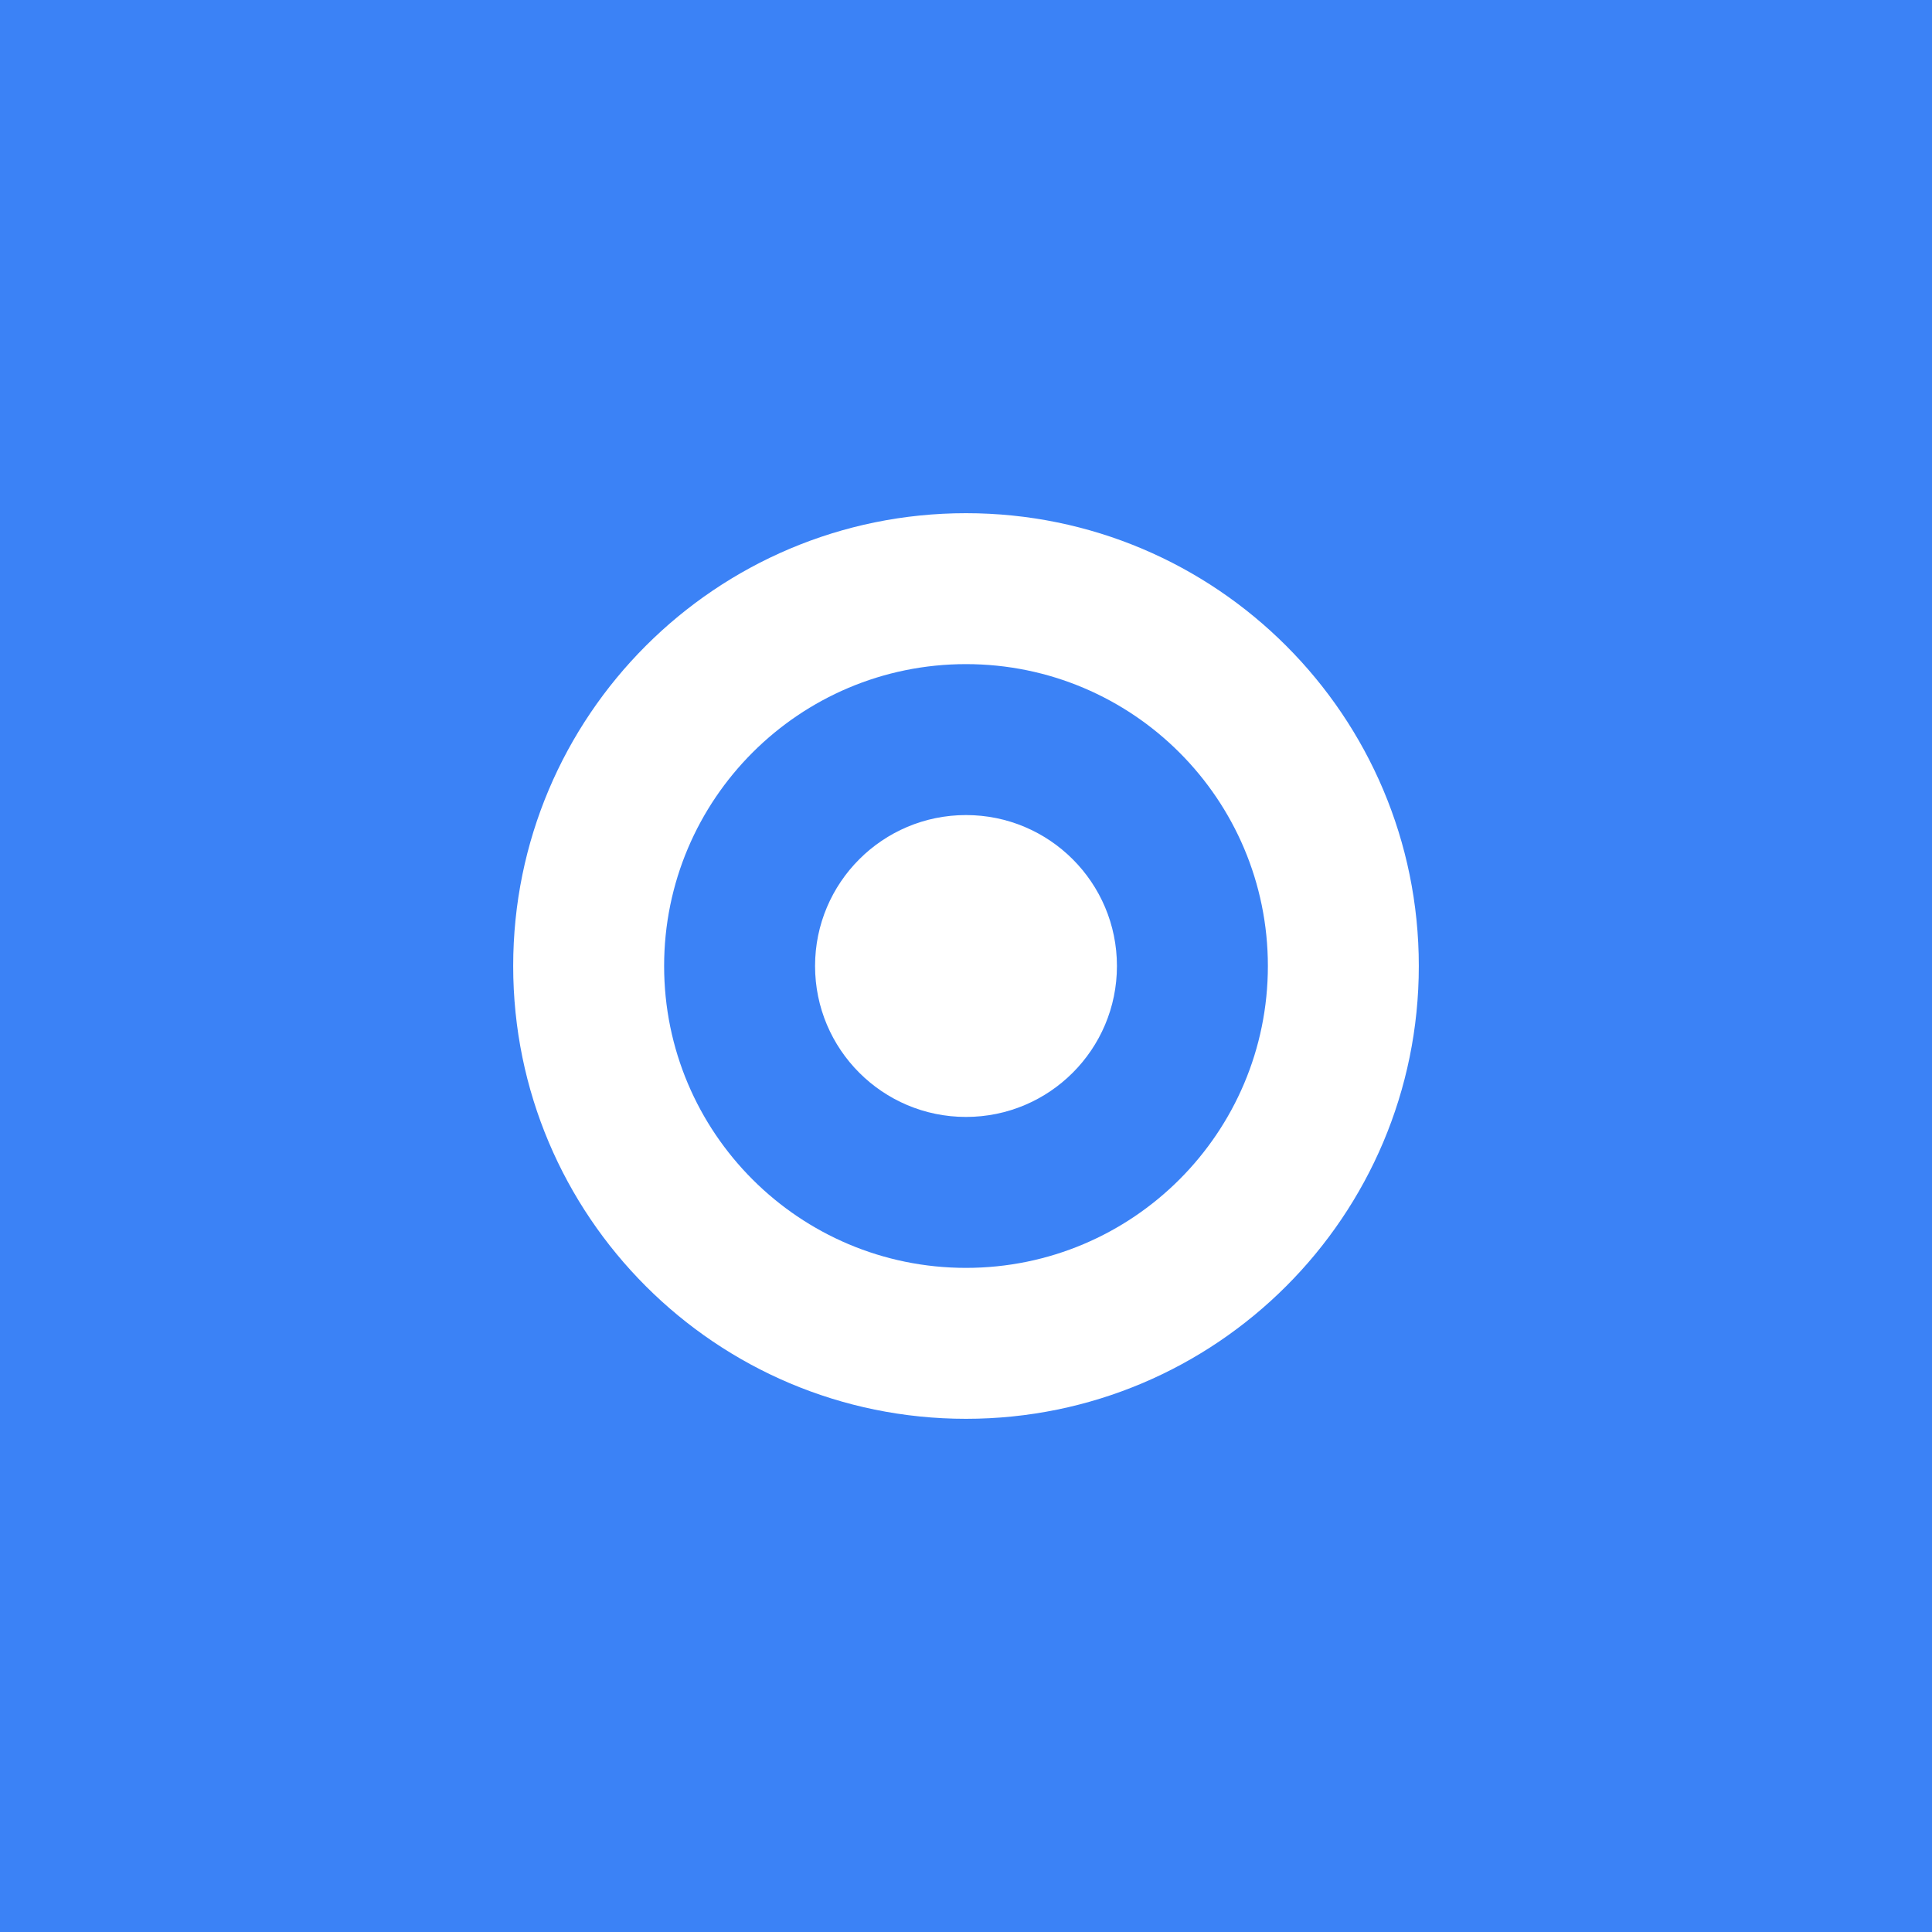
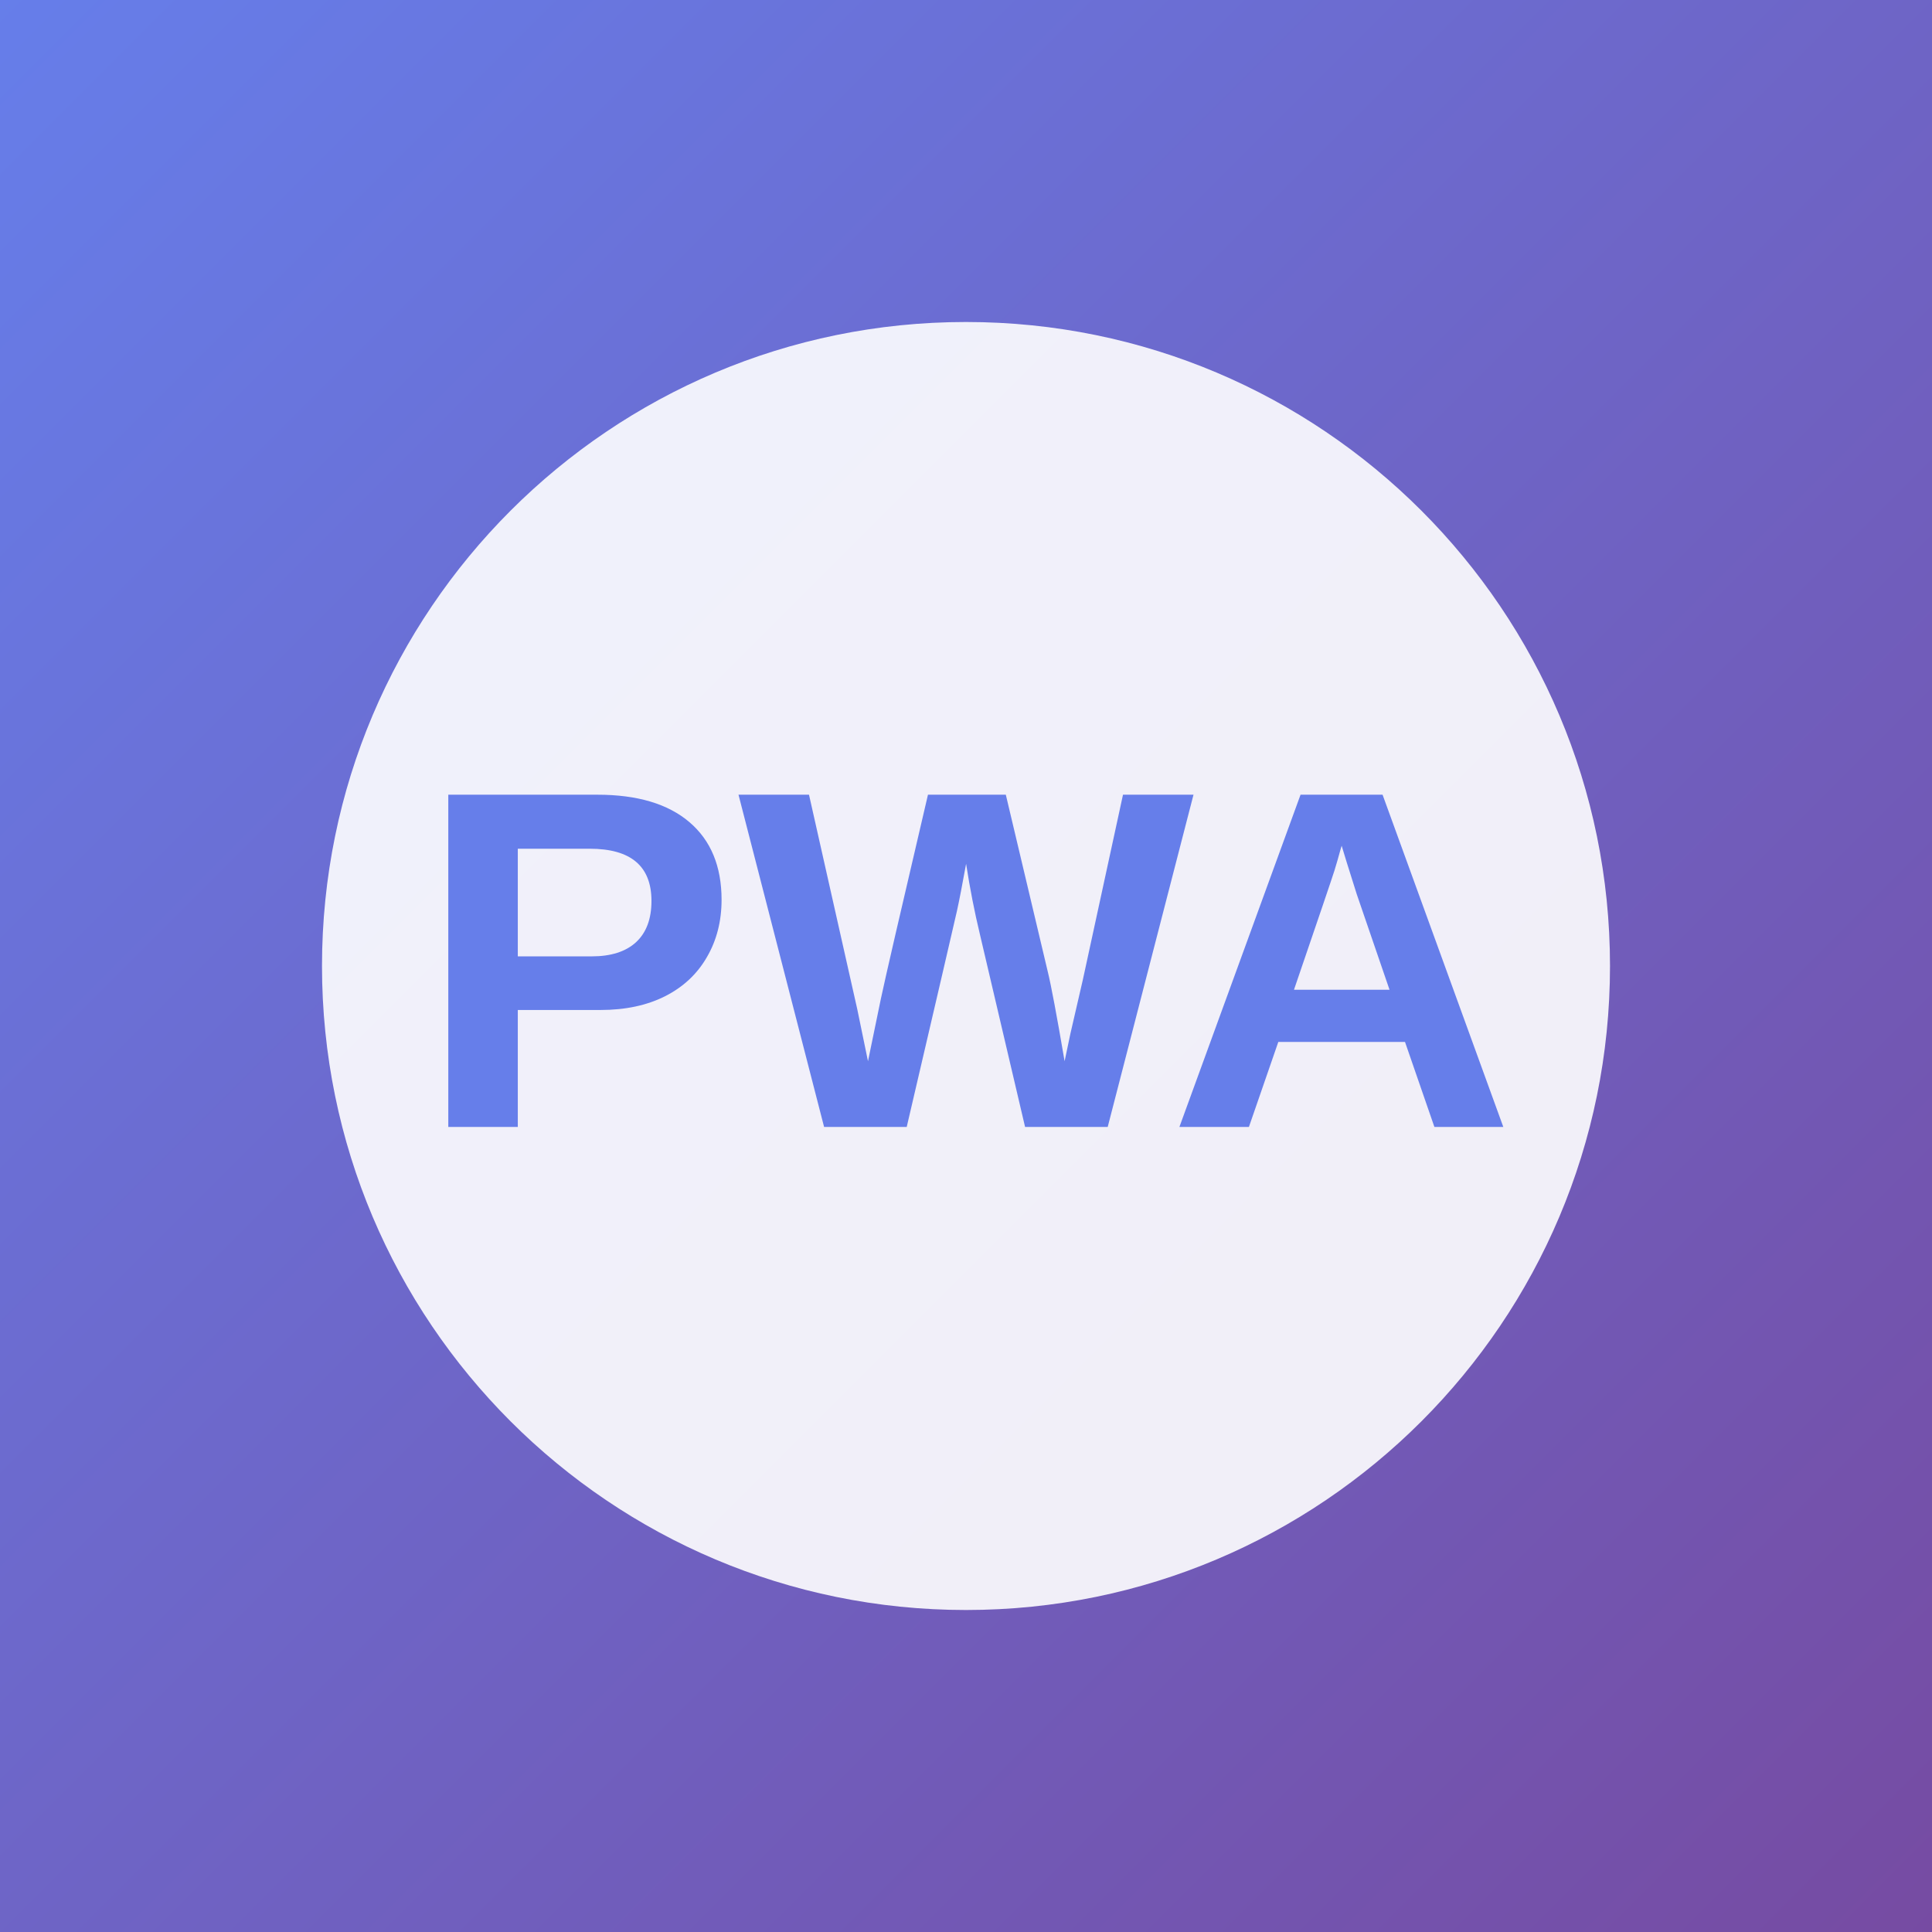
- <svg xmlns="http://www.w3.org/2000/svg" width="512" height="512" viewBox="0 0 512 512">
-   <rect width="512" height="512" fill="#3b82f6" />
-   <circle cx="256" cy="256" r="120" fill="white" />
-   <circle cx="256" cy="256" r="80" fill="#3b82f6" />
-   <circle cx="256" cy="256" r="40" fill="white" />
+ <svg xmlns="http://www.w3.org/2000/svg" width="152" height="152" viewBox="0 0 152 152">
+   <defs>
+     <linearGradient id="grad" x1="0%" y1="0%" x2="100%" y2="100%">
+       <stop offset="0%" style="stop-color:#667eea;stop-opacity:1" />
+       <stop offset="100%" style="stop-color:#764ba2;stop-opacity:1" />
+     </linearGradient>
+   </defs>
+   <rect width="152" height="152" fill="url(#grad)" />
+   <circle cx="76" cy="76" r="50.667" fill="white" opacity="0.9" />
+   <text x="76" y="88.667" font-family="Arial, sans-serif" font-size="38" font-weight="bold" text-anchor="middle" fill="#667eea">PWA</text>
</svg>
